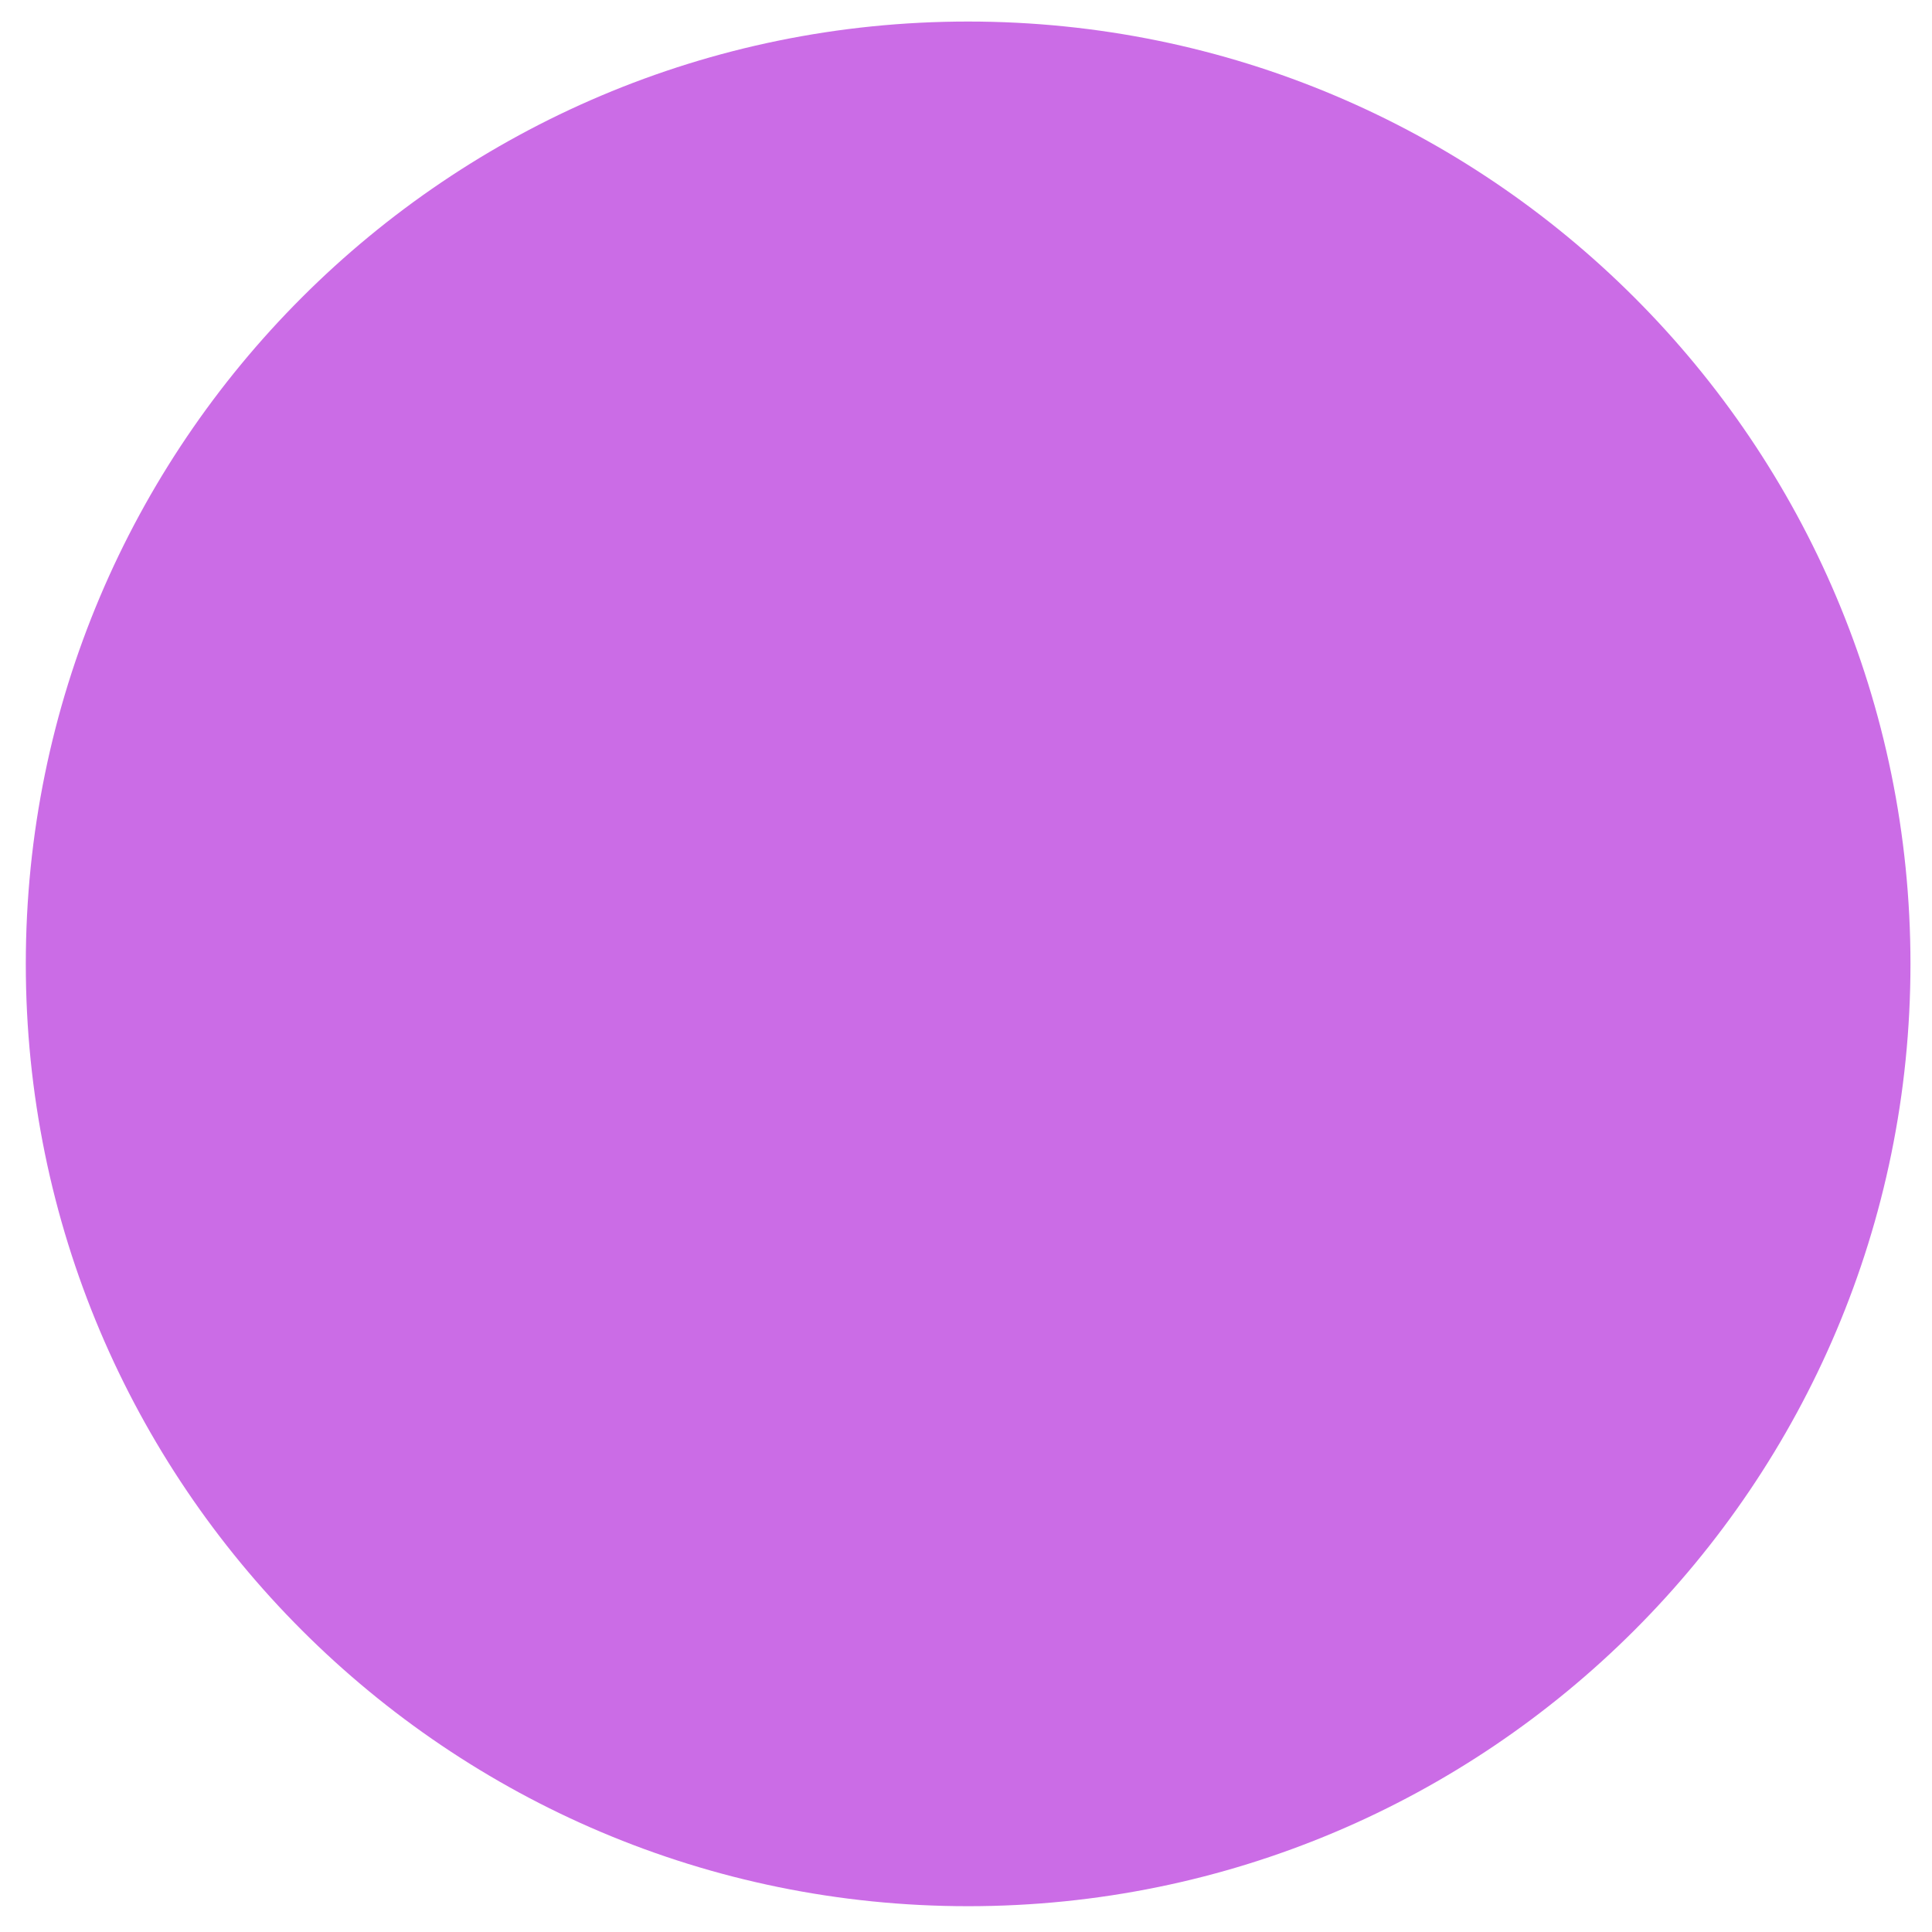
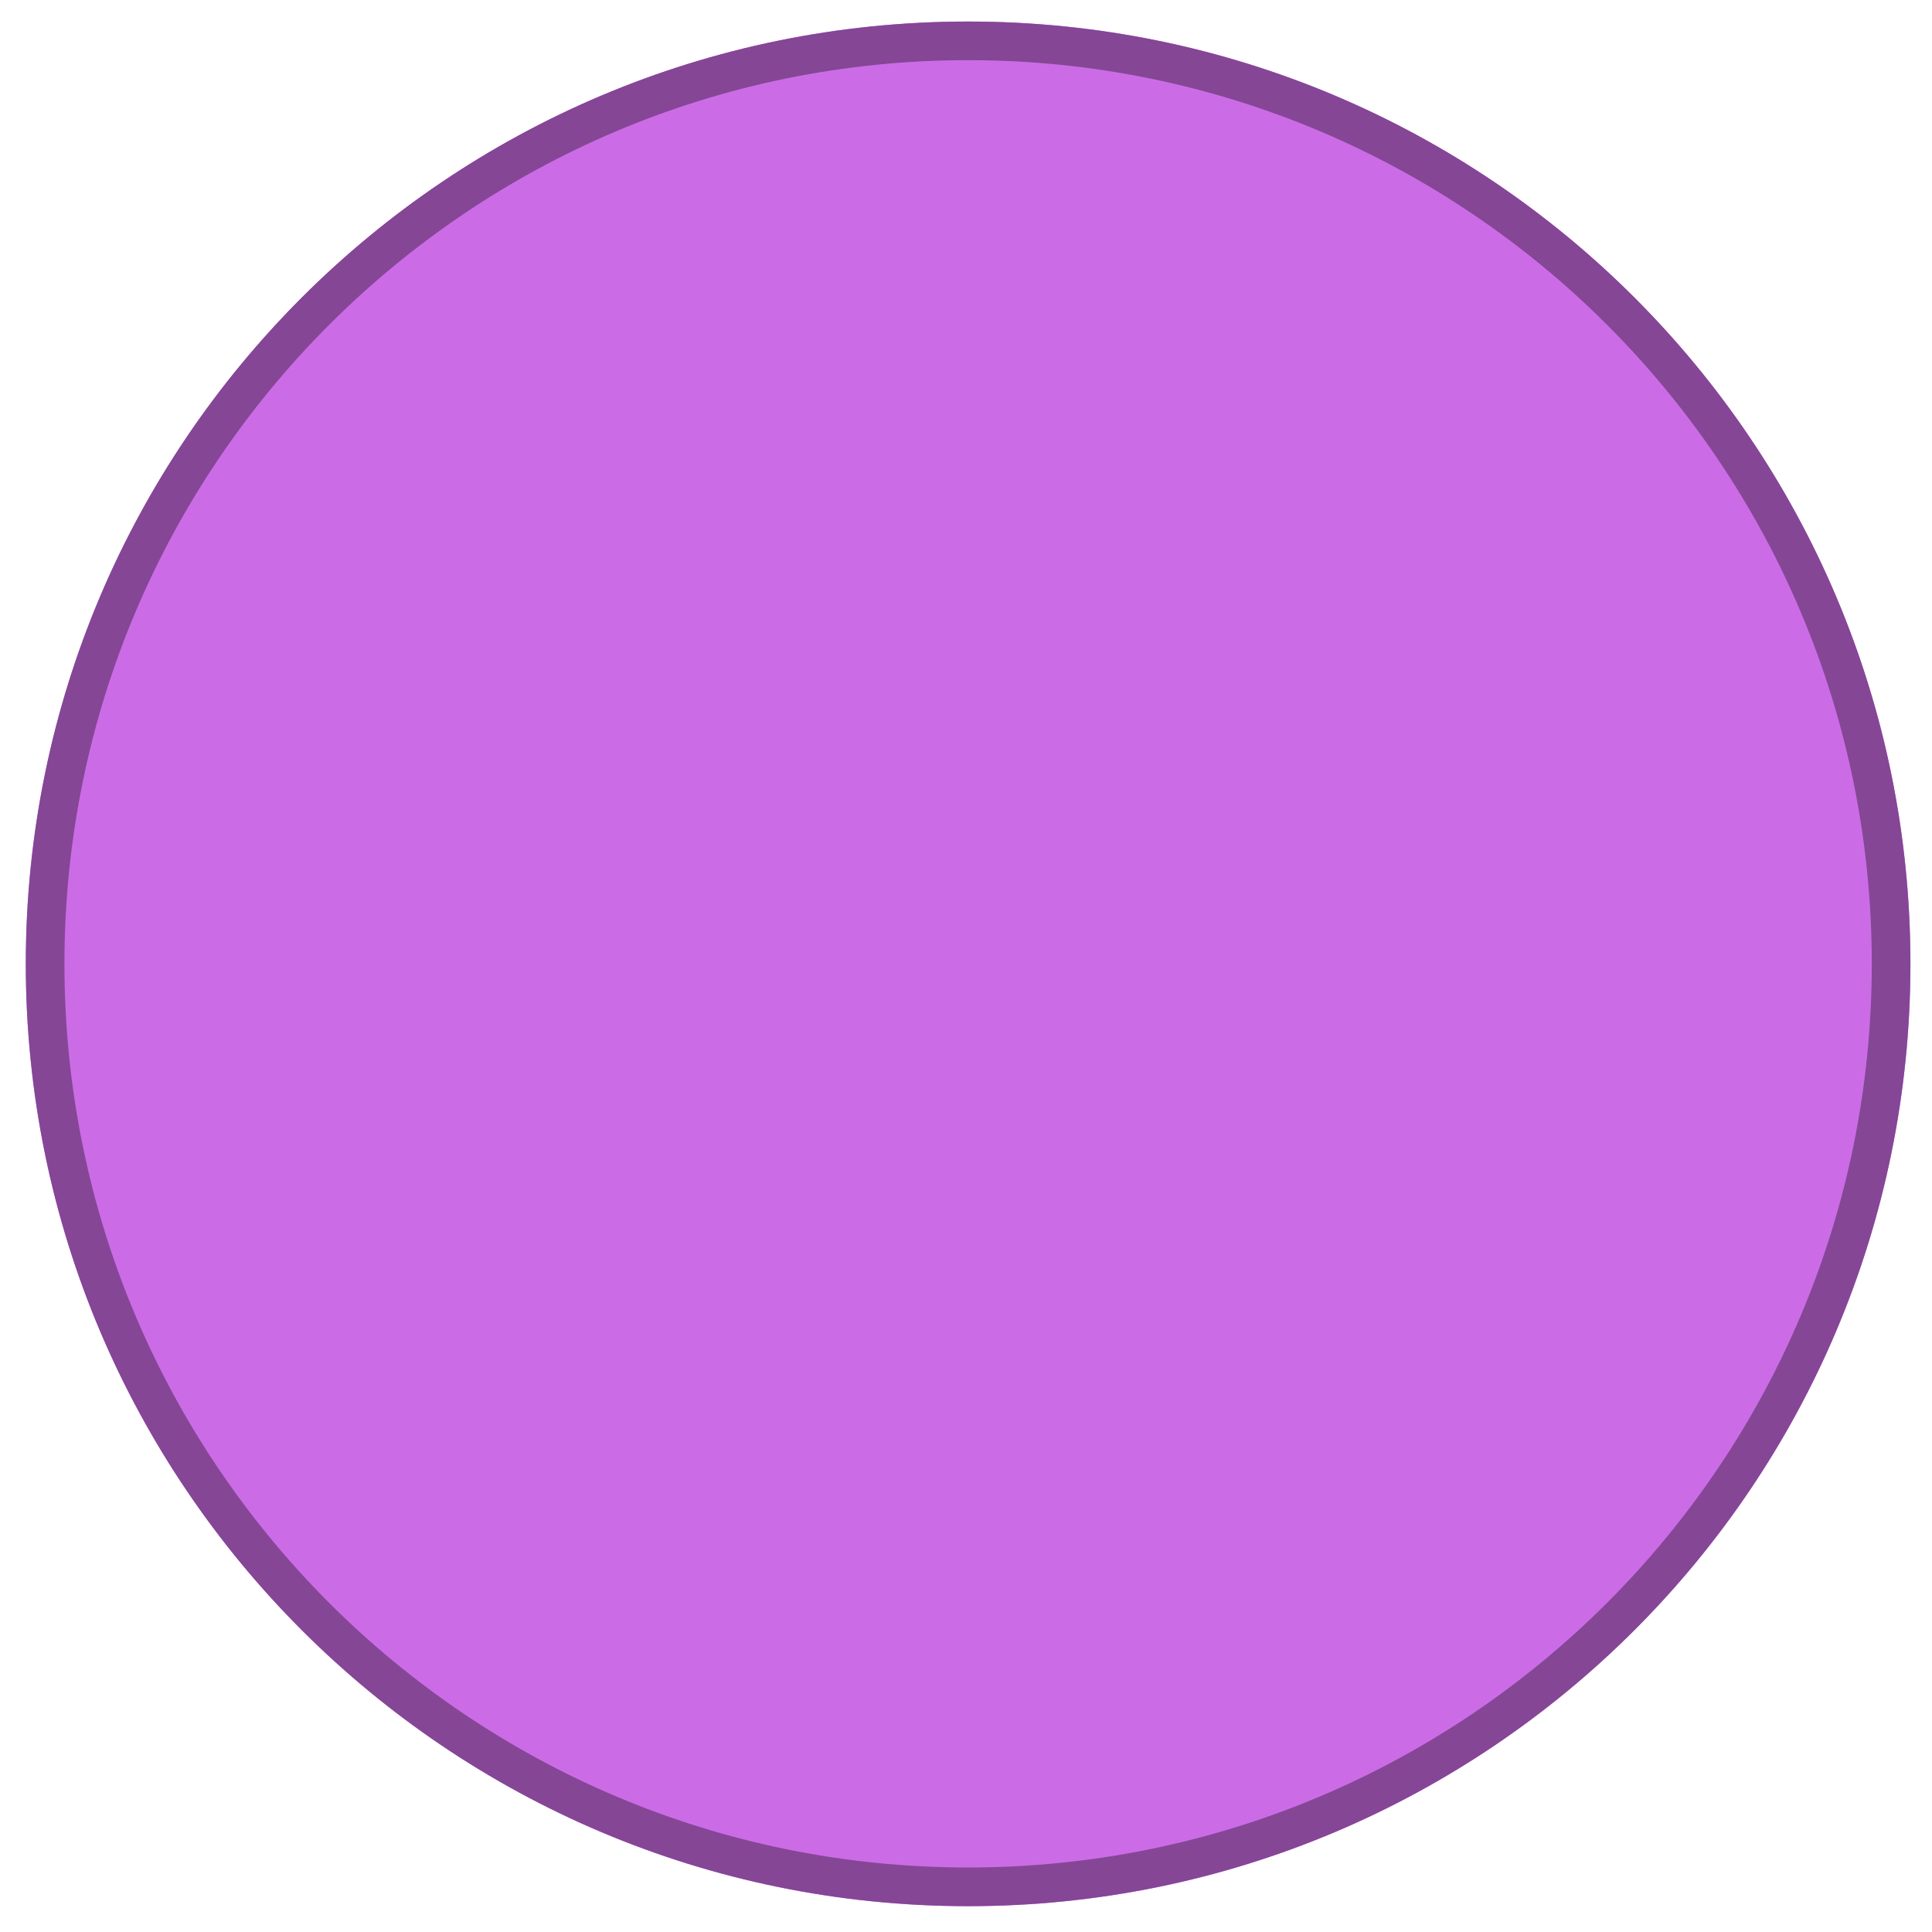
<svg xmlns="http://www.w3.org/2000/svg" width="500" zoomAndPan="magnify" viewBox="0 0 375 375" height="500" preserveAspectRatio="xMidYMid meet" version="1.0">
  <defs>
-     <clipPath id="48ba1e3da2">
+     <clipPath id="458c29137f">
      <path d="M 5.008 4.18 L 370.82 4.18 L 370.82 369.992 L 5.008 369.992 Z M 5.008 4.18 " clip-rule="nonzero" />
    </clipPath>
-     <clipPath id="5bc39ff3e8">
+     <clipPath id="3967829700">
      <path d="M 187.914 4.18 C 86.898 4.18 5.008 86.07 5.008 187.086 C 5.008 288.102 86.898 369.992 187.914 369.992 C 288.93 369.992 370.82 288.102 370.82 187.086 C 370.82 86.07 288.93 4.18 187.914 4.18 Z M 187.914 4.18 " clip-rule="nonzero" />
    </clipPath>
-     <clipPath id="2676312b84">
+     <clipPath id="27f85cf056">
      <path d="M 0.008 0.18 L 365.82 0.18 L 365.82 365.992 L 0.008 365.992 Z M 0.008 0.18 " clip-rule="nonzero" />
    </clipPath>
-     <clipPath id="ba4f5c1381">
+     <clipPath id="38a5ce69bd">
      <path d="M 182.914 0.18 C 81.898 0.18 0.008 82.07 0.008 183.086 C 0.008 284.102 81.898 365.992 182.914 365.992 C 283.93 365.992 365.82 284.102 365.82 183.086 C 365.82 82.07 283.93 0.18 182.914 0.18 Z M 182.914 0.18 " clip-rule="nonzero" />
    </clipPath>
-     <clipPath id="b7f5b0e06f">
+     <clipPath id="b0acd24b0b">
      <rect x="0" width="366" y="0" height="366" />
    </clipPath>
+     <clipPath id="ecd40709d5">
+       <path d="M 5.008 4.18 L 370.809 4.18 L 370.809 369.98 L 5.008 369.98 Z M 5.008 4.18 " clip-rule="nonzero" />
+     </clipPath>
+     <clipPath id="062bc3f575">
+       <path d="M 187.91 4.18 C 86.895 4.18 5.008 86.066 5.008 187.082 C 5.008 288.094 86.895 369.98 187.91 369.98 C 288.922 369.98 370.809 288.094 370.809 187.082 C 370.809 86.066 288.922 4.18 187.91 4.18 Z M 187.91 4.18 " clip-rule="nonzero" />
+     </clipPath>
  </defs>
-   <g clip-path="url(#48ba1e3da2)">
-     <g clip-path="url(#5bc39ff3e8)">
+   <g clip-path="url(#458c29137f)">
+     <g clip-path="url(#3967829700)">
      <g transform="matrix(1, 0, 0, 1, 5, 4)">
-         <g clip-path="url(#b7f5b0e06f)">
-           <g clip-path="url(#2676312b84)">
-             <g clip-path="url(#ba4f5c1381)">
+         <g clip-path="url(#b0acd24b0b)">
+           <g clip-path="url(#27f85cf056)">
+             <g clip-path="url(#38a5ce69bd)">
              <path fill="#cb6ce6" d="M 0.008 0.18 L 365.82 0.18 L 365.82 365.992 L 0.008 365.992 Z M 0.008 0.18 " fill-opacity="1" fill-rule="nonzero" />
            </g>
          </g>
        </g>
      </g>
    </g>
  </g>
+   <g clip-path="url(#ecd40709d5)">
+     <g clip-path="url(#062bc3f575)">
+       <path stroke-linecap="butt" transform="matrix(0.75, 0, 0, 0.75, 5.008282, 4.180429)" fill="none" stroke-linejoin="miter" d="M 243.869 -0.001 C 109.182 -0.001 -0.001 109.181 -0.001 243.869 C -0.001 378.551 109.182 487.733 243.869 487.733 C 378.551 487.733 487.734 378.551 487.734 243.869 C 487.734 109.181 378.551 -0.001 243.869 -0.001 Z M 243.869 -0.001 " stroke="#854696" stroke-width="20" stroke-opacity="1" stroke-miterlimit="4" />
+     </g>
+   </g>
</svg>
